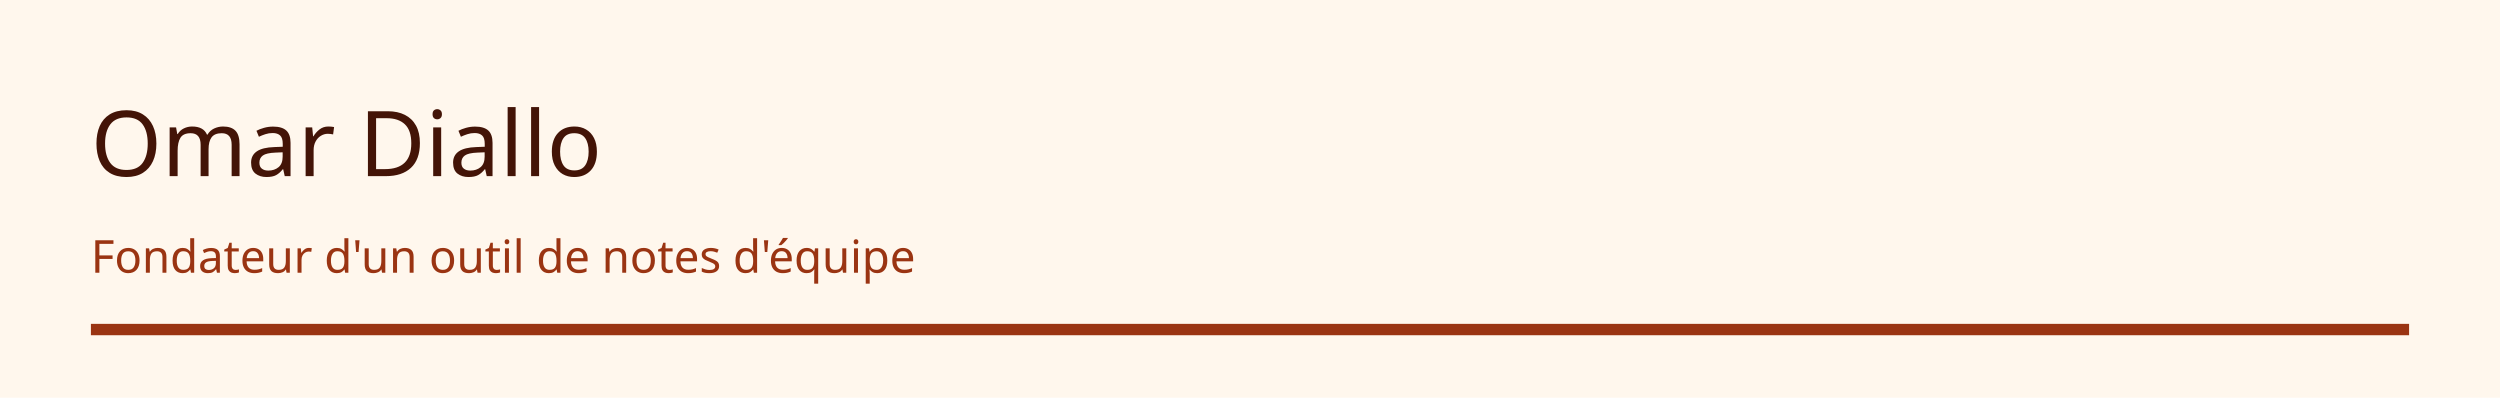
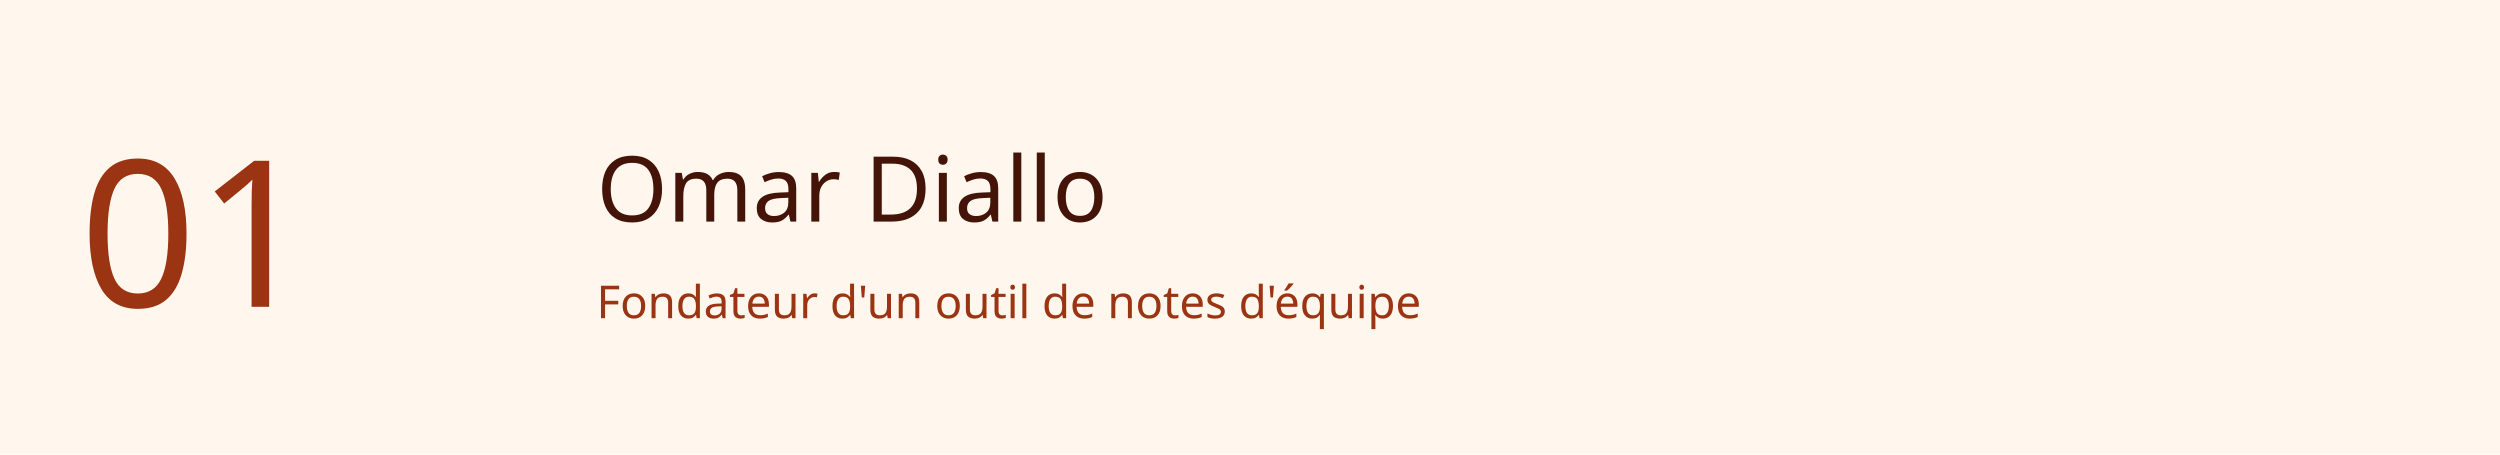
- <svg xmlns="http://www.w3.org/2000/svg" width="880" height="140" viewBox="0 0 880 140" role="img">
-   <rect width="880" height="140" fill="#fff7ed" />
-   <text x="32" y="62" fill="#431407" font-family="ui-sans-serif, system-ui, sans-serif" font-size="32">Omar Diallo</text>
-   <text x="32" y="96" fill="#9a3412" font-family="ui-sans-serif, system-ui, sans-serif" font-size="16">Fondateur d'un outil de notes d'équipe</text>
-   <line x1="32" y1="116" x2="848" y2="116" stroke="#9a3412" stroke-width="4" />
+ <svg xmlns="http://www.w3.org/2000/svg" width="880" height="160" viewBox="0 0 880 160" role="img">
+   <rect width="880" height="160" fill="#fff7ed" />
+   <text x="28" y="108" fill="#9a3412" font-family="ui-sans-serif, system-ui, sans-serif" font-size="72">01</text>
+   <text x="210" y="78" fill="#431407" font-family="ui-sans-serif, system-ui, sans-serif" font-size="32">Omar Diallo</text>
+   <text x="210" y="112" fill="#9a3412" font-family="ui-sans-serif, system-ui, sans-serif" font-size="16">Fondateur d'un outil de notes d'équipe</text>
</svg>
